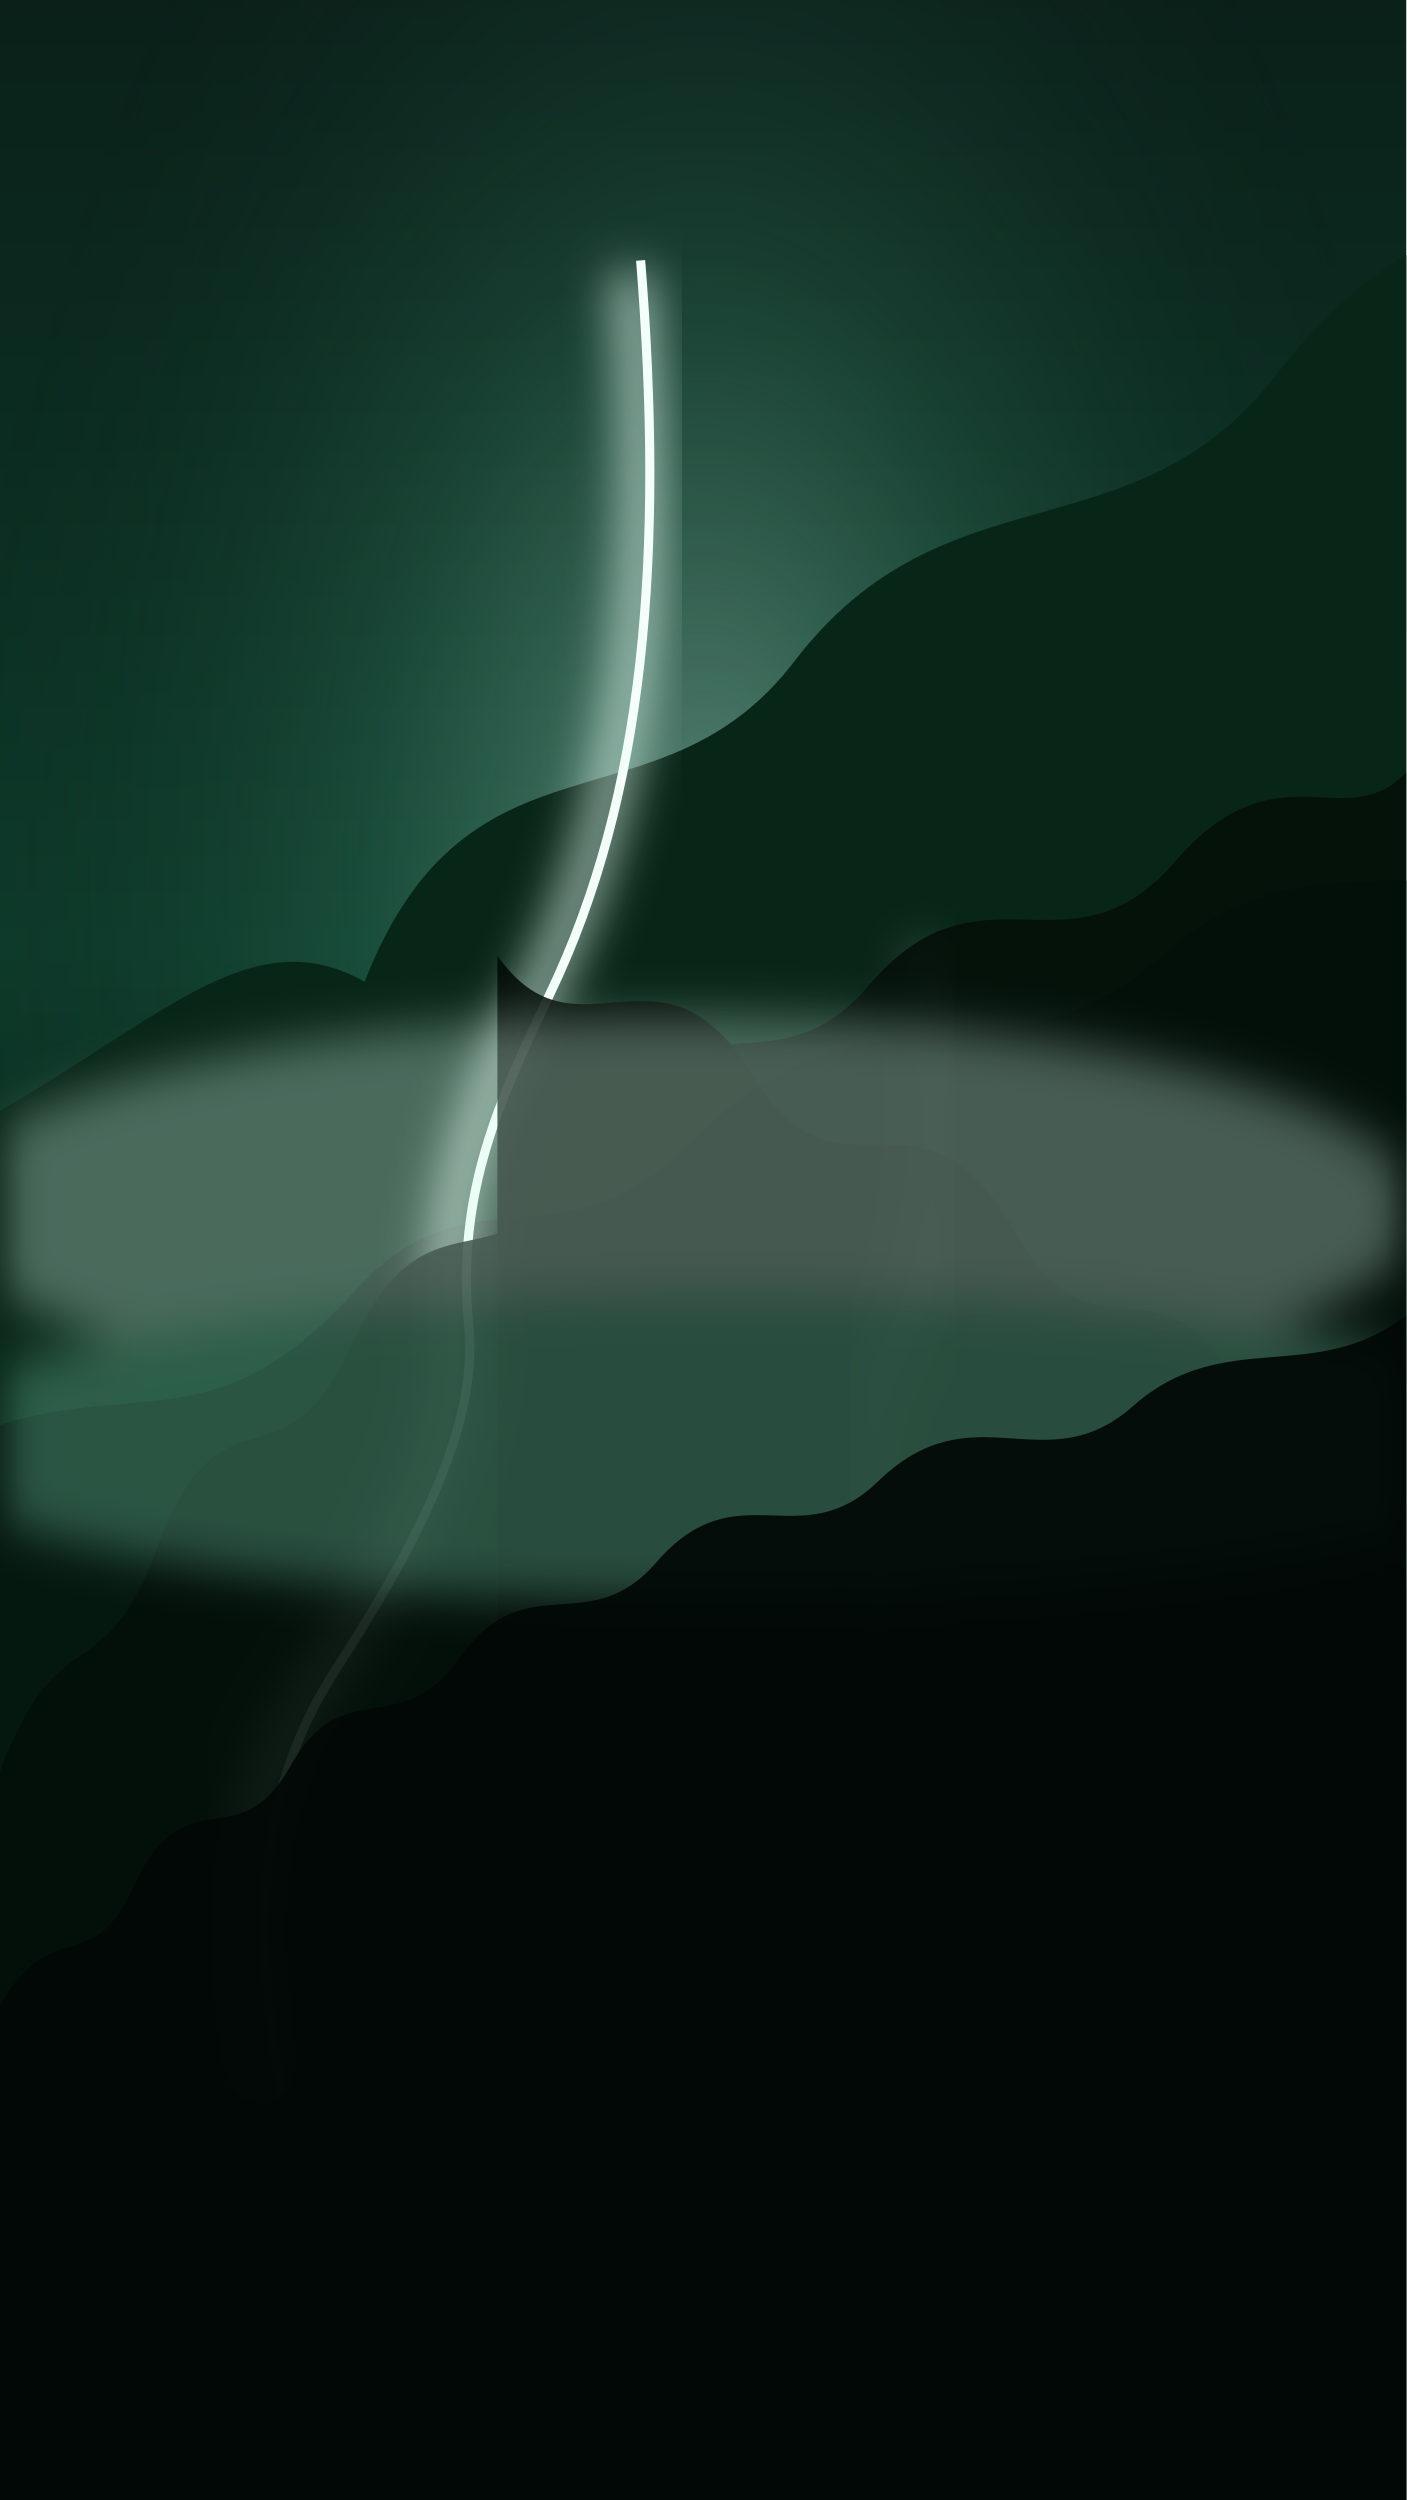
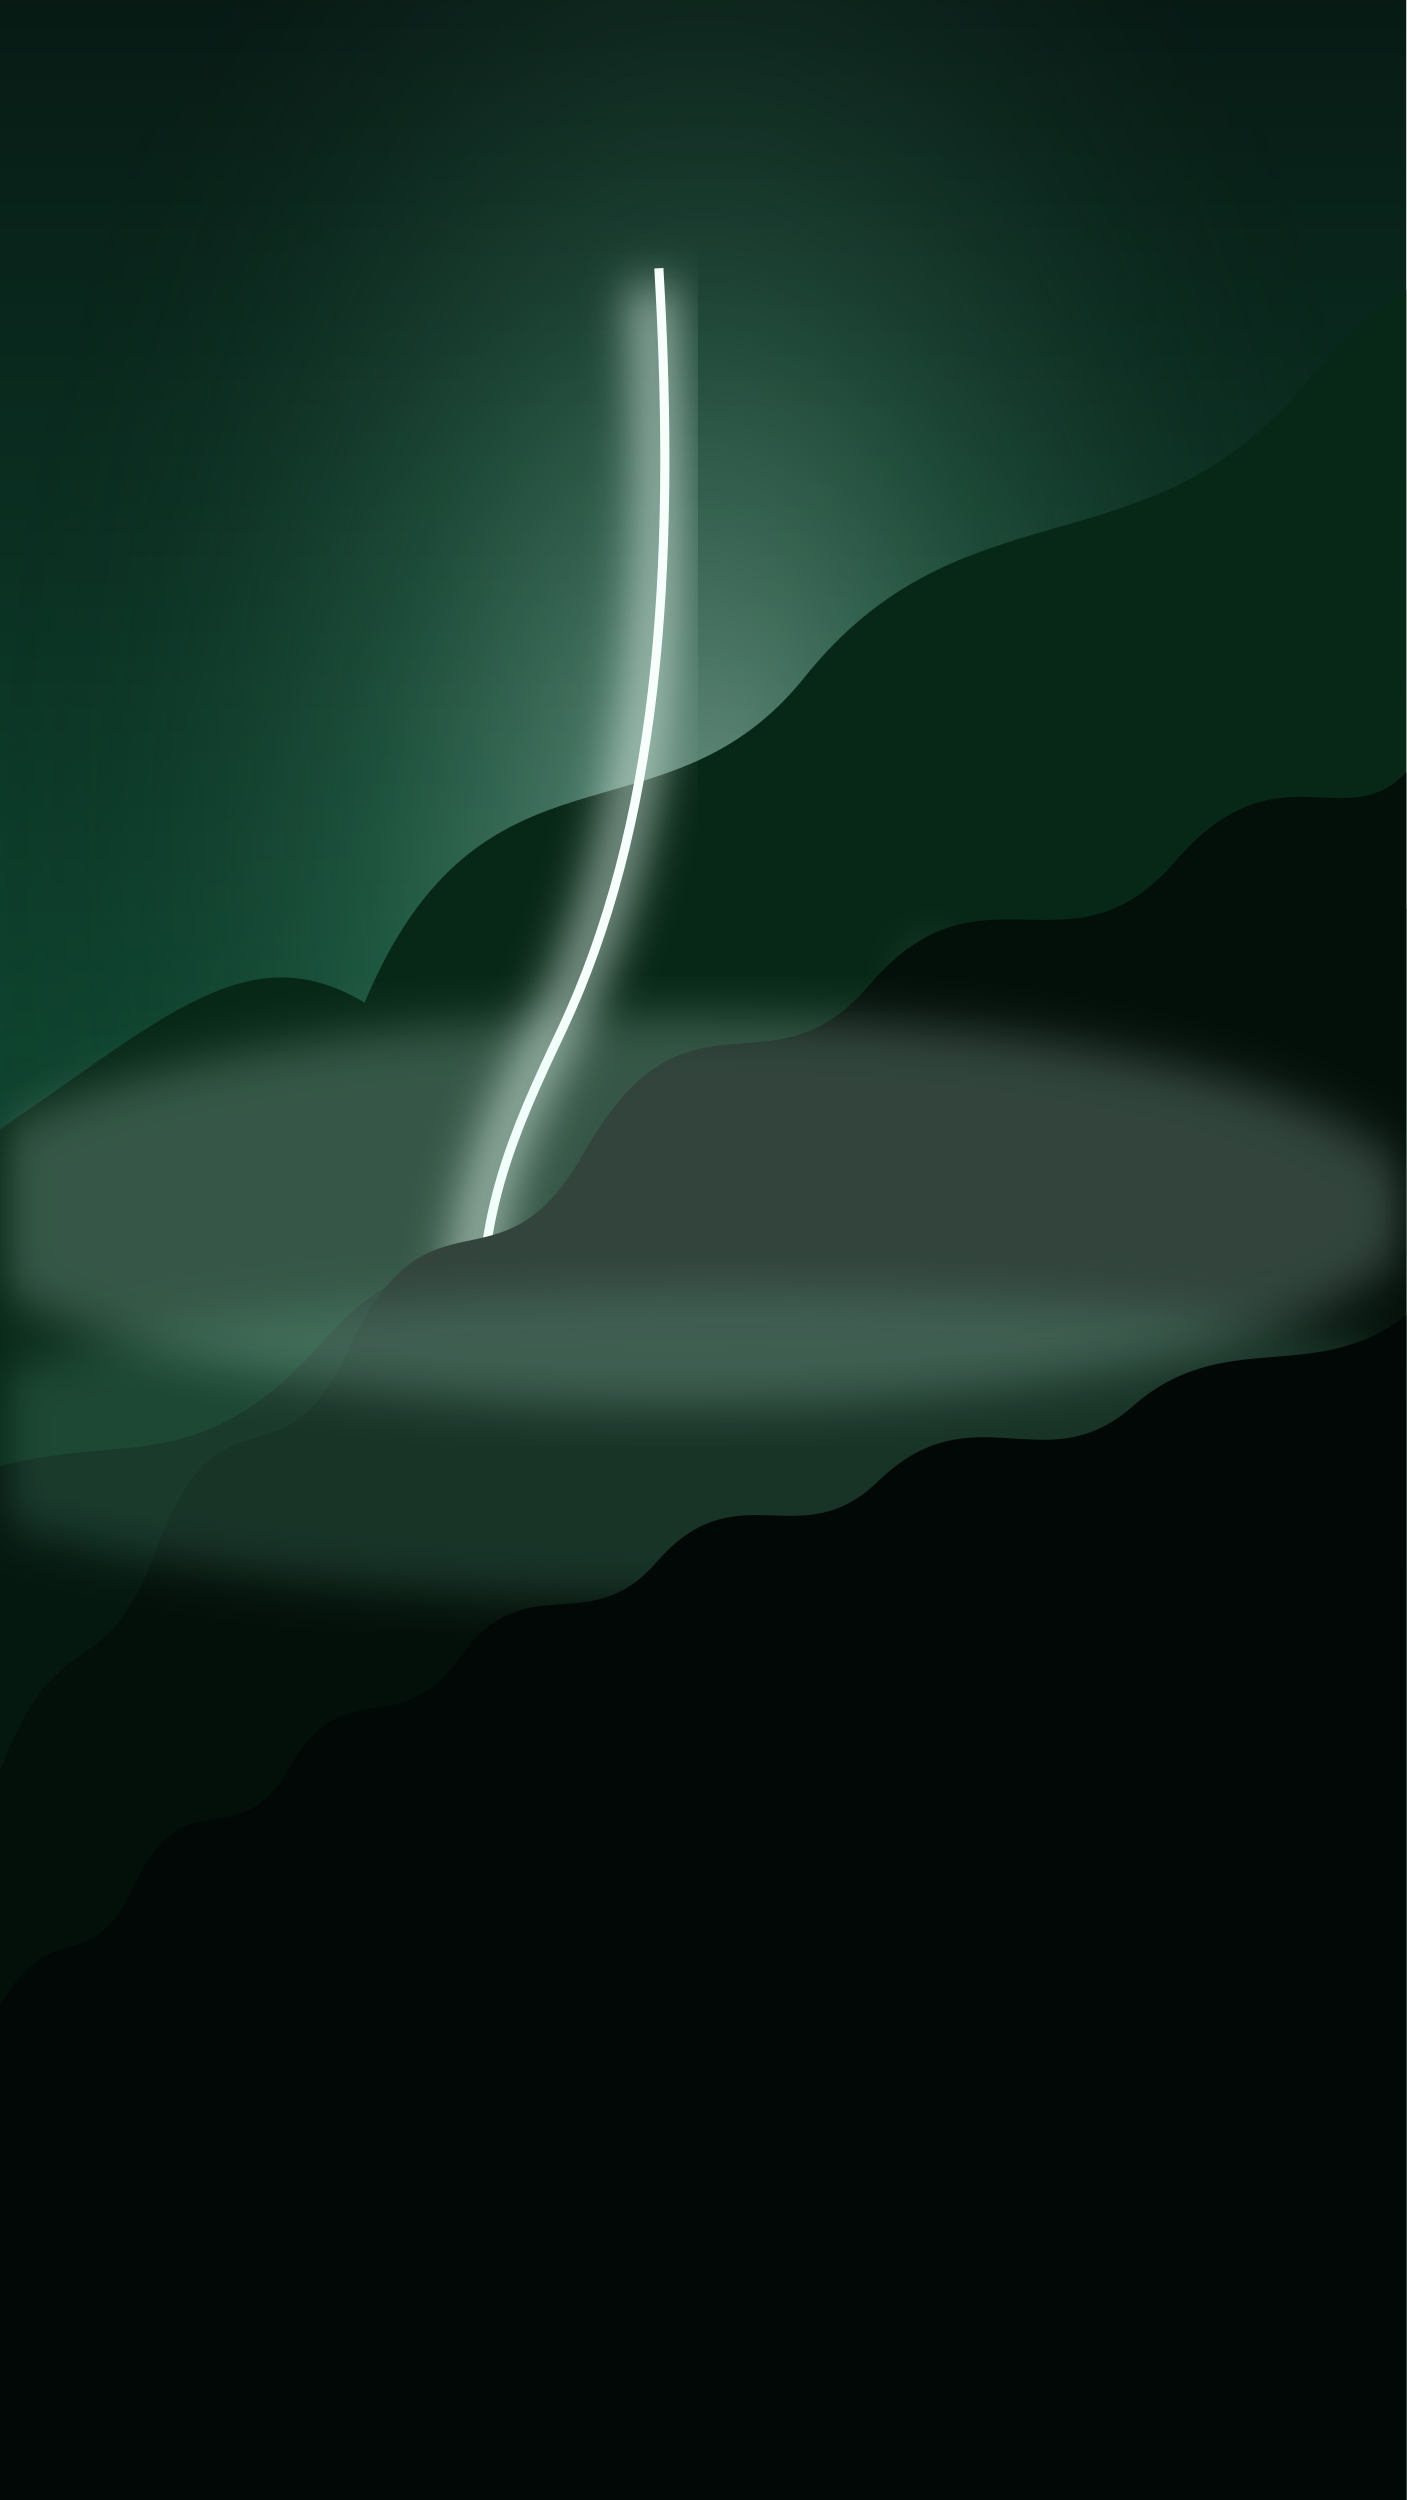
<svg xmlns="http://www.w3.org/2000/svg" viewBox="0 0 1080 1920" preserveAspectRatio="xMidYMid slice">
  <defs>
    <linearGradient id="sky" x1="0" y1="0" x2="0" y2="1">
-       <stop offset="0" stop-color="#0a2019" />
-       <stop offset=".38" stop-color="#0d3a2a" />
-       <stop offset=".72" stop-color="#081a12" />
+       <stop offset="0" stop-color="#071a14" />
+       <stop offset=".42" stop-color="#0e442f" />
+       <stop offset=".75" stop-color="#06170f" />
      <stop offset="1" stop-color="#020806" />
    </linearGradient>
-     <radialGradient id="mist" cx=".5" cy=".35" r=".55">
-       <stop offset="0" stop-color="#d8fff2" stop-opacity=".38" />
-       <stop offset=".45" stop-color="#73d8b4" stop-opacity=".12" />
+     <radialGradient id="mist" cx=".5" cy=".34" r=".52">
+       <stop offset="0" stop-color="#e8fff7" stop-opacity=".42" />
+       <stop offset=".45" stop-color="#8be7bd" stop-opacity=".14" />
      <stop offset="1" stop-color="#000" stop-opacity="0" />
    </radialGradient>
-     <filter id="blur">
+     <filter id="b">
      <feGaussianBlur stdDeviation="18" />
    </filter>
  </defs>
  <rect width="1080" height="1920" fill="url(#sky)" />
  <rect width="1080" height="1920" fill="url(#mist)" />
-   <path d="M-50 1920V880c160-80 235-180 330-126 80-205 226-110 330-246 116-152 260-78 370-220 160-205 256-60 430-168v1800z" fill="#082617" />
-   <path d="M-60 1920V1120c150-80 210 5 330-126 92-104 160-14 262-118 132-135 240-35 358-140 120-107 218-20 350-96v1280z" fill="#05170f" opacity=".95" />
-   <path d="M484 210c22 215 6 402-74 558-40 78-72 150-62 252 8 85-42 180-102 270-55 82-70 175-42 318" stroke="#e8fff5" stroke-opacity=".72" stroke-width="28" fill="none" filter="url(#blur)" />
-   <path d="M492 200c18 225 4 410-70 564-38 80-72 152-62 254 8 80-44 174-102 264-54 84-68 177-42 326" stroke="#f4fffb" stroke-width="7" fill="none" />
-   <path d="M710 730c28 122 22 224-28 318-32 60-28 128 8 205" stroke="#d9fff3" stroke-opacity=".38" stroke-width="20" fill="none" filter="url(#blur)" />
-   <g opacity=".9">
-     <path d="M0 1920V1360c45-120 80-60 120-170 50-135 96-40 148-154 62-135 115-35 180-150 80-142 142-38 220-130 86-101 154 0 235-95 78-90 130-18 177-68v1327z" fill="#031009" />
-     <path d="M1080 1920V1220c-42-92-86-55-126-144-56-126-112-20-172-126-76-136-136-12-204-124-70-116-134-4-196-92v1186z" fill="#020b07" />
-   </g>
-   <g opacity=".32" filter="url(#blur)">
-     <ellipse cx="520" cy="930" rx="570" ry="150" fill="#d9fff0" />
-     <ellipse cx="560" cy="1110" rx="640" ry="120" fill="#7cd8b4" />
-   </g>
-   <g opacity=".92">
-     <path d="M0 1920V1540c40-70 70-20 102-90 40-88 80-22 120-92 42-76 84-18 132-86 50-70 98-12 150-72 62-72 110-4 170-62 74-72 128 2 196-58 70-62 140-15 210-70v910z" fill="#010805" />
-   </g>
+   <path d="M-50 1920V900c160-100 230-190 330-130 90-215 230-115 338-250 120-150 260-80 380-220 170-205 260-50 430-170v1790z" fill="#082817" />
+   <path d="M-80 1920V1160c155-88 210 4 330-132 98-110 160-14 266-122 142-145 250-42 370-148 120-107 220-20 350-96v1258z" fill="#05170f" opacity=".95" />
+   <path d="M500 220c16 230 0 425-76 575-40 78-70 150-60 252 8 85-45 178-105 270-55 84-70 174-42 318" stroke="#effff9" stroke-opacity=".72" stroke-width="28" fill="none" filter="url(#b)" />
+   <path d="M506 206c14 238-2 430-74 584-38 80-70 150-60 254 8 82-46 175-104 266-54 84-68 177-42 326" stroke="#f7fffc" stroke-width="7" fill="none" />
+   <path d="M714 735c28 122 22 224-28 318-32 60-28 128 8 205" stroke="#d9fff3" stroke-opacity=".38" stroke-width="20" fill="none" filter="url(#b)" />
+   <path d="M0 1920V1360c45-120 80-60 120-170 50-135 96-40 148-154 62-135 115-35 180-150 80-142 142-38 220-130 86-101 154 0 235-95 78-90 130-18 177-68v1327z" fill="#031009" />
+   <ellipse cx="520" cy="930" rx="570" ry="150" fill="#d9fff0" opacity=".22" filter="url(#b)" />
+   <ellipse cx="560" cy="1110" rx="640" ry="120" fill="#7cd8b4" opacity=".18" filter="url(#b)" />
+   <path d="M0 1920V1540c40-70 70-20 102-90 40-88 80-22 120-92 42-76 84-18 132-86 50-70 98-12 150-72 62-72 110-4 170-62 74-72 128 2 196-58 70-62 140-15 210-70v910z" fill="#010805" />
</svg>
